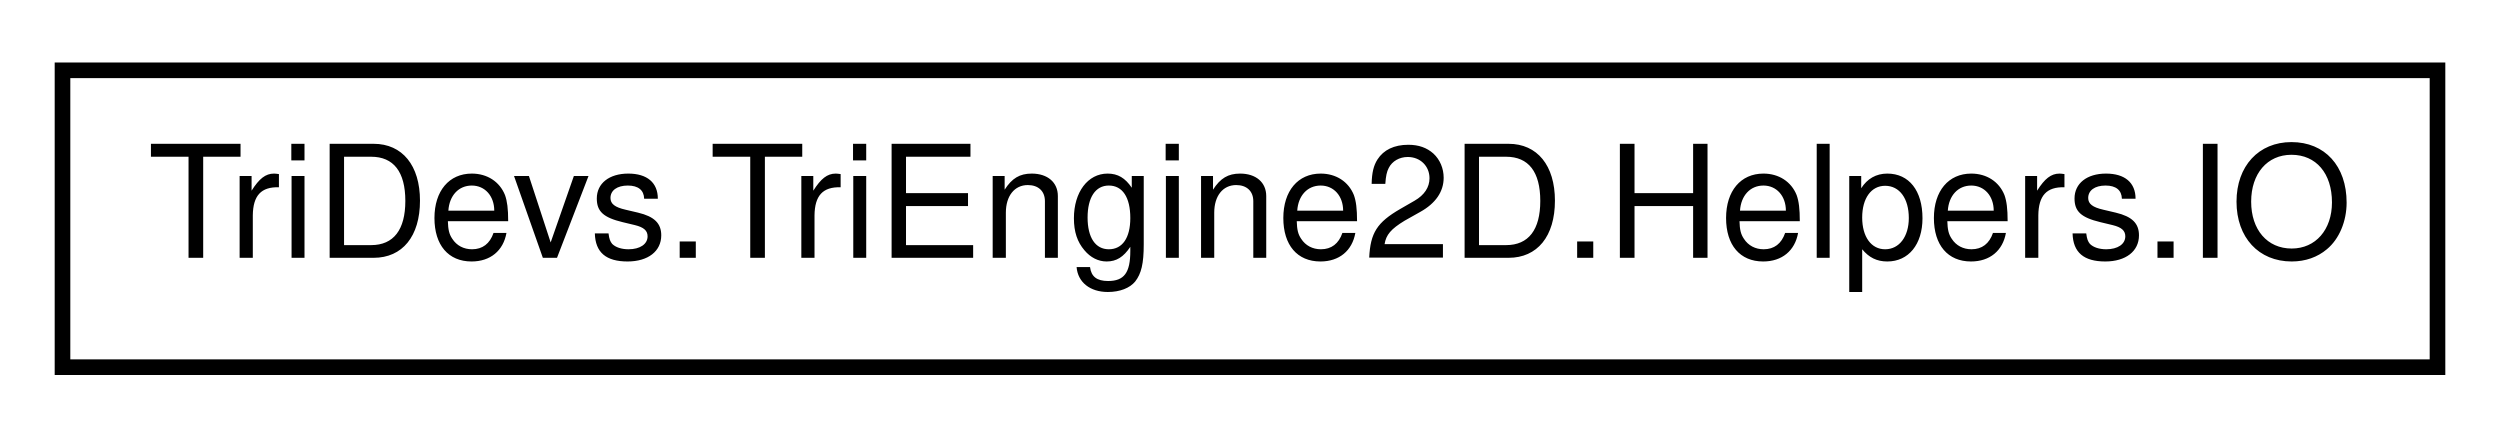
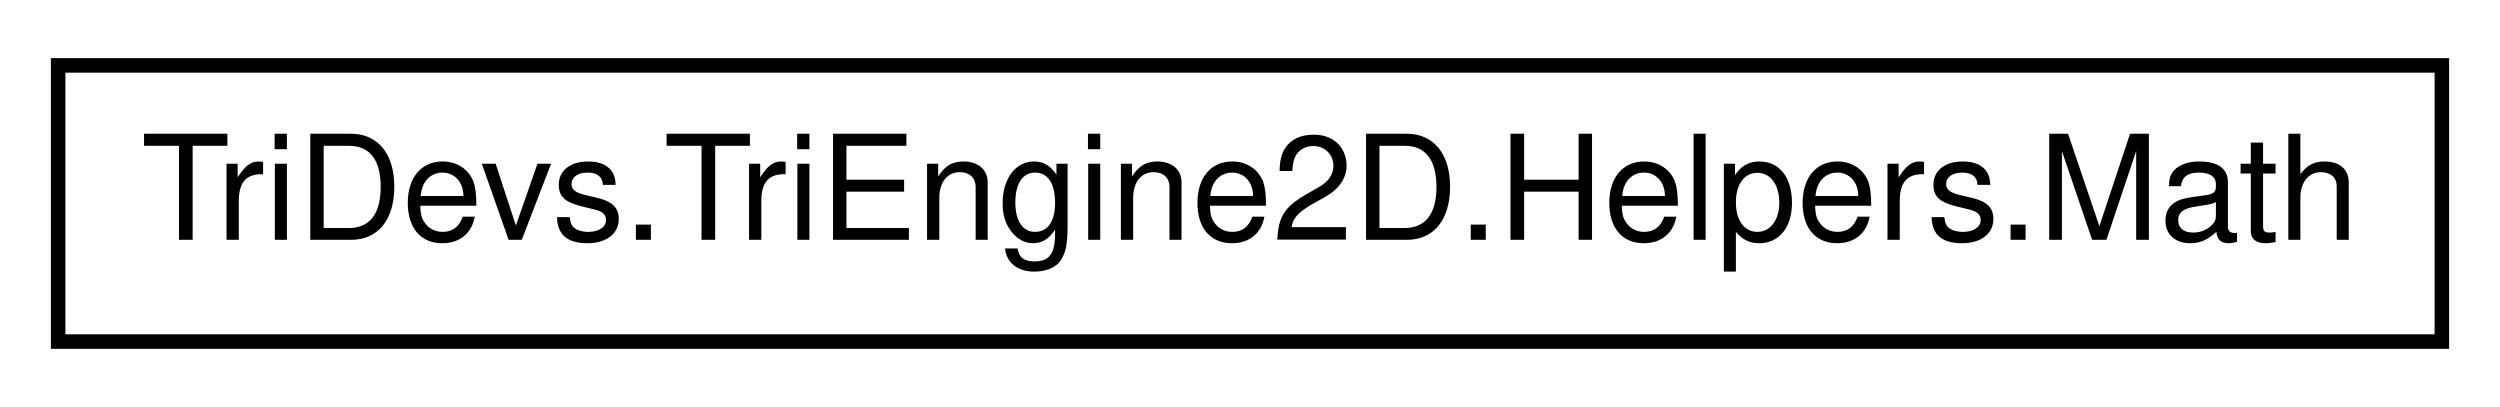
- <svg xmlns="http://www.w3.org/2000/svg" xmlns:xlink="http://www.w3.org/1999/xlink" width="160pt" height="28pt" viewBox="0.00 0.00 160.00 28.00">
+ <svg xmlns="http://www.w3.org/2000/svg" xmlns:xlink="http://www.w3.org/1999/xlink" width="172pt" height="28pt" viewBox="0.00 0.00 172.00 28.00">
  <g id="graph0" class="graph" transform="scale(1 1) rotate(0) translate(4 24)">
-     <polygon fill="white" stroke="white" points="-4,5 -4,-24 157,-24 157,5 -4,5" />
+     <polygon fill="white" stroke="white" points="-4,5 -4,-24 169,-24 169,5 -4,5" />
    <g id="node1" class="node">
      <g id="a_node1">
-         <a xlink:href="class_tri_devs_1_1_tri_engine2_d_1_1_helpers_1_1_i_o.html" target="_top" xlink:title="Provides various helper functions for doing IO operations. ">
-           <polygon fill="white" stroke="black" points="0,-0.5 0,-19.5 152,-19.5 152,-0.5 0,-0.5" />
-           <text text-anchor="middle" x="76" y="-7.5" font-family="Helvetica,sans-Serif" font-size="10.00">TriDevs.TriEngine2D.Helpers.IO</text>
+         <a xlink:href="class_tri_devs_1_1_tri_engine2_d_1_1_helpers_1_1_math.html" target="_top" xlink:title="Various helper methods for working with math. ">
+           <polygon fill="white" stroke="black" points="0,-0.5 0,-19.5 164,-19.5 164,-0.5 0,-0.5" />
+           <text text-anchor="middle" x="82" y="-7.5" font-family="Helvetica,sans-Serif" font-size="10.00">TriDevs.TriEngine2D.Helpers.Math</text>
        </a>
      </g>
    </g>
  </g>
</svg>
